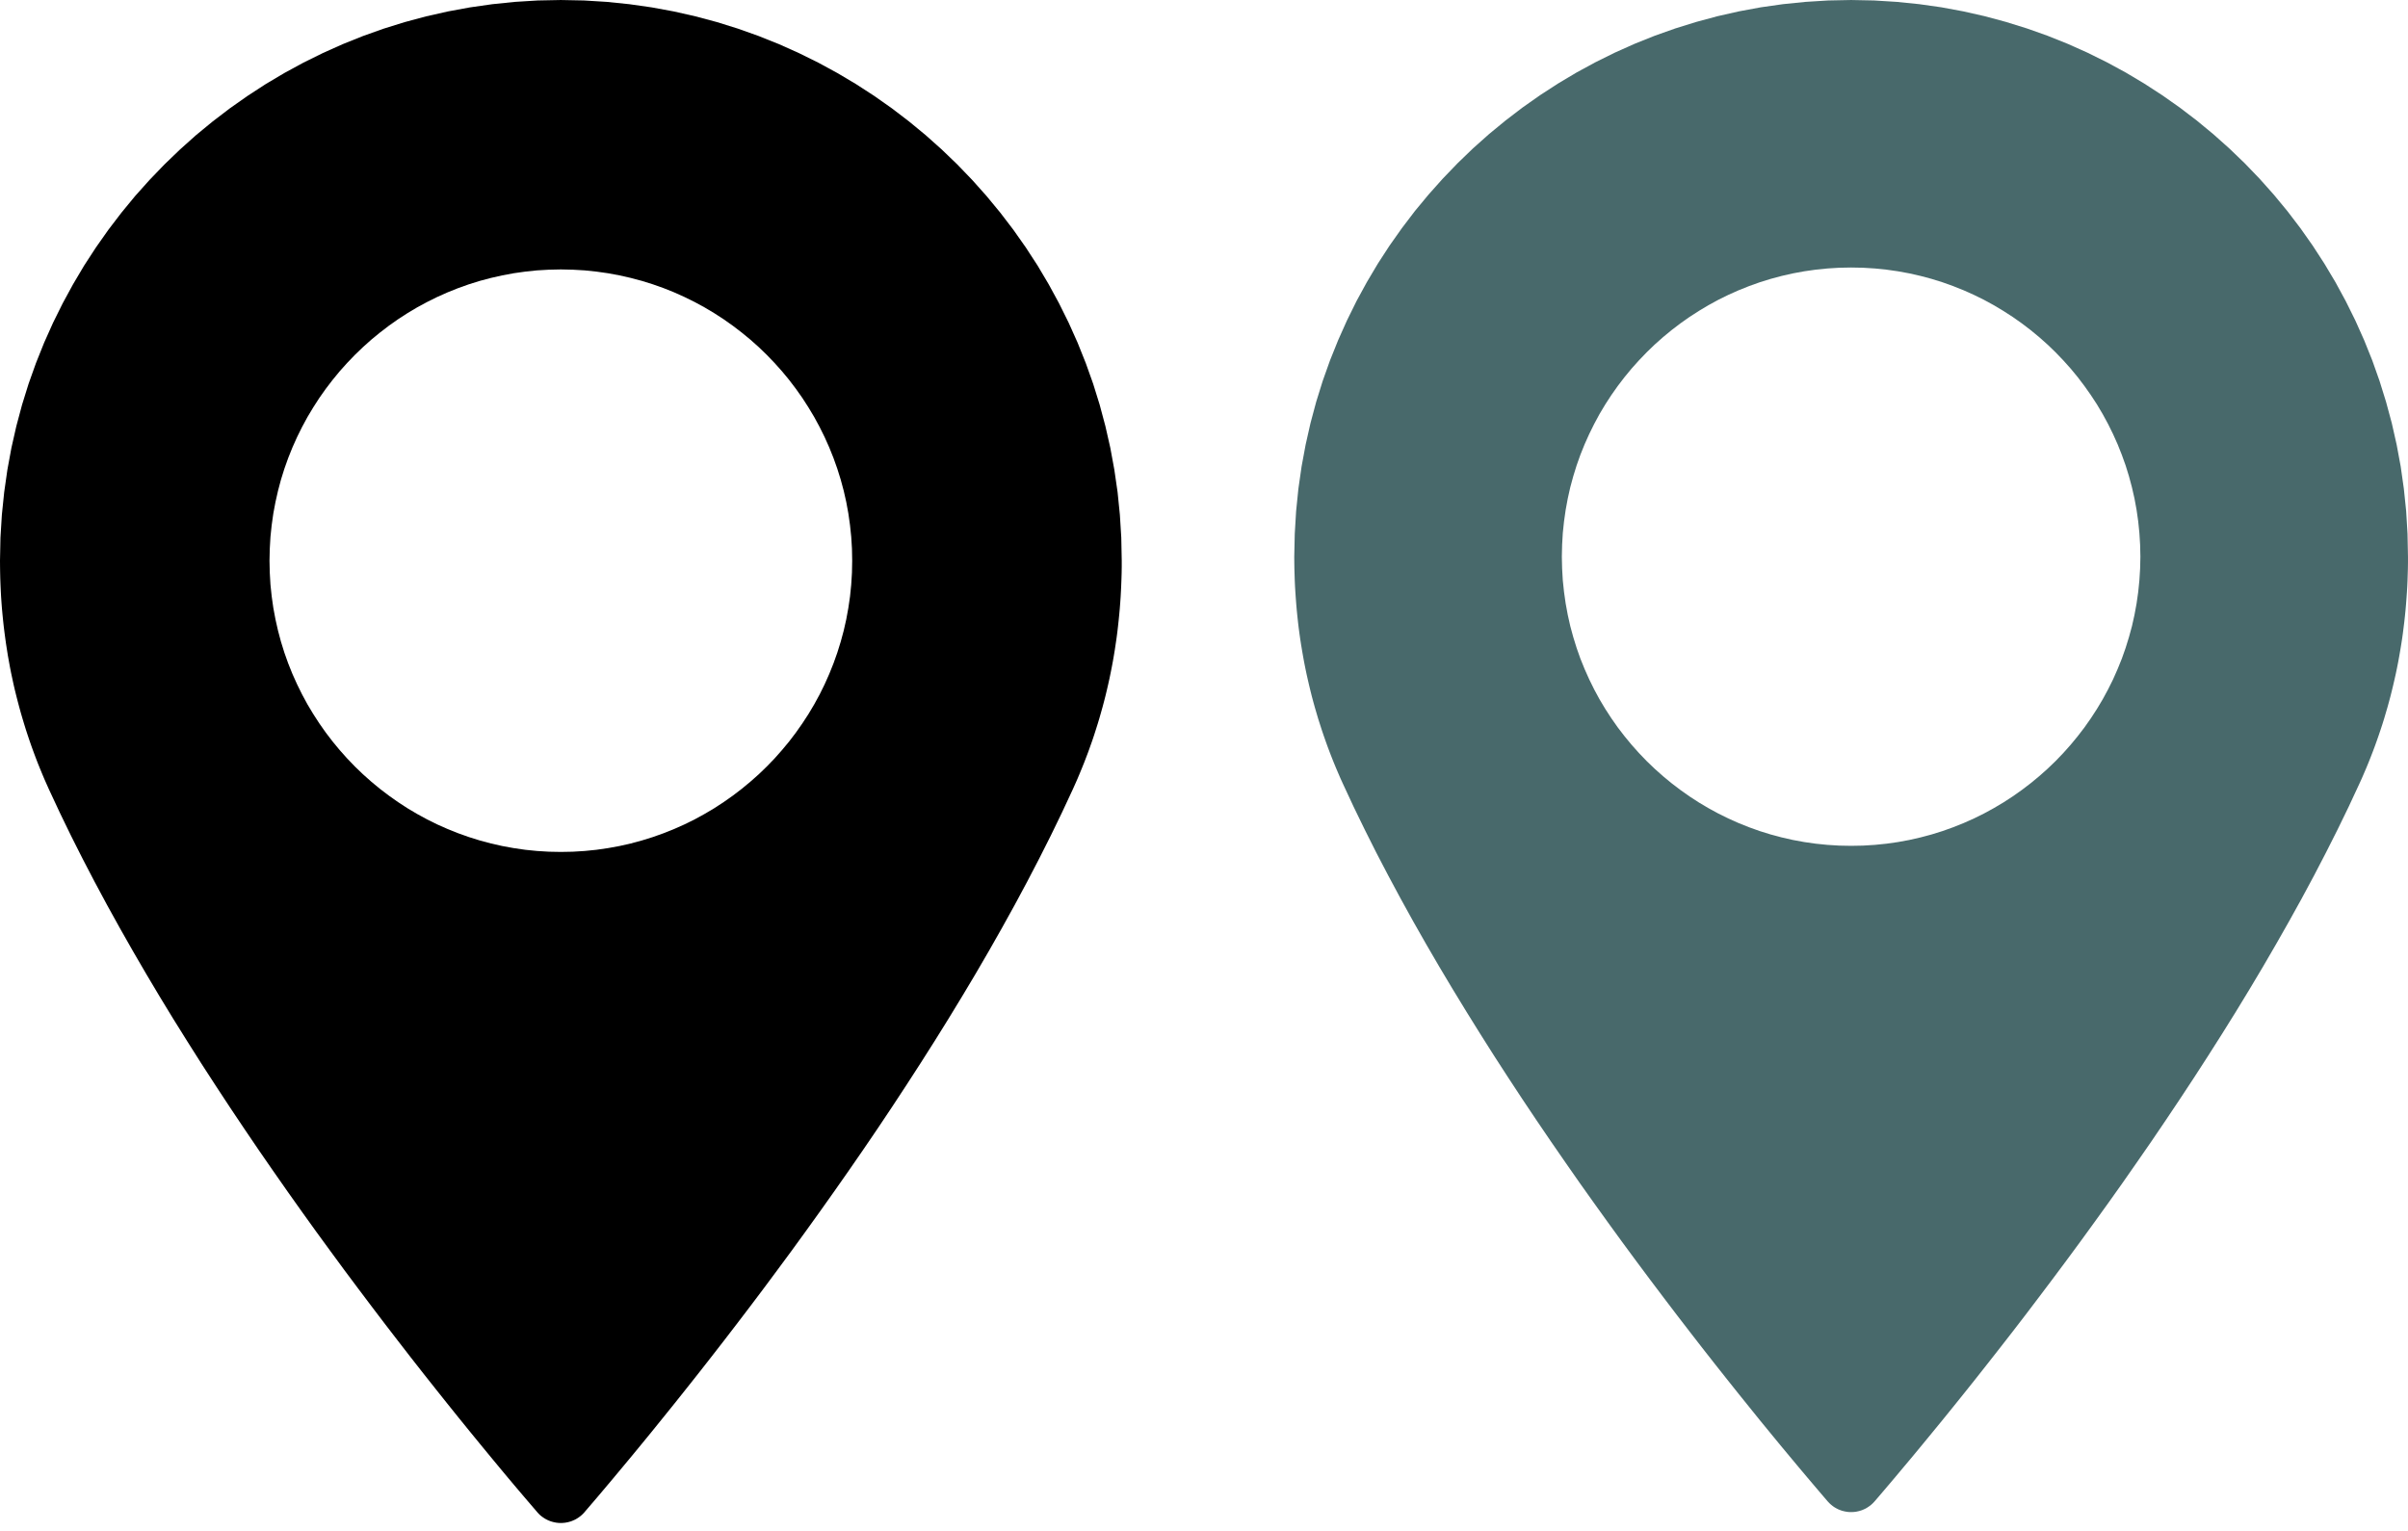
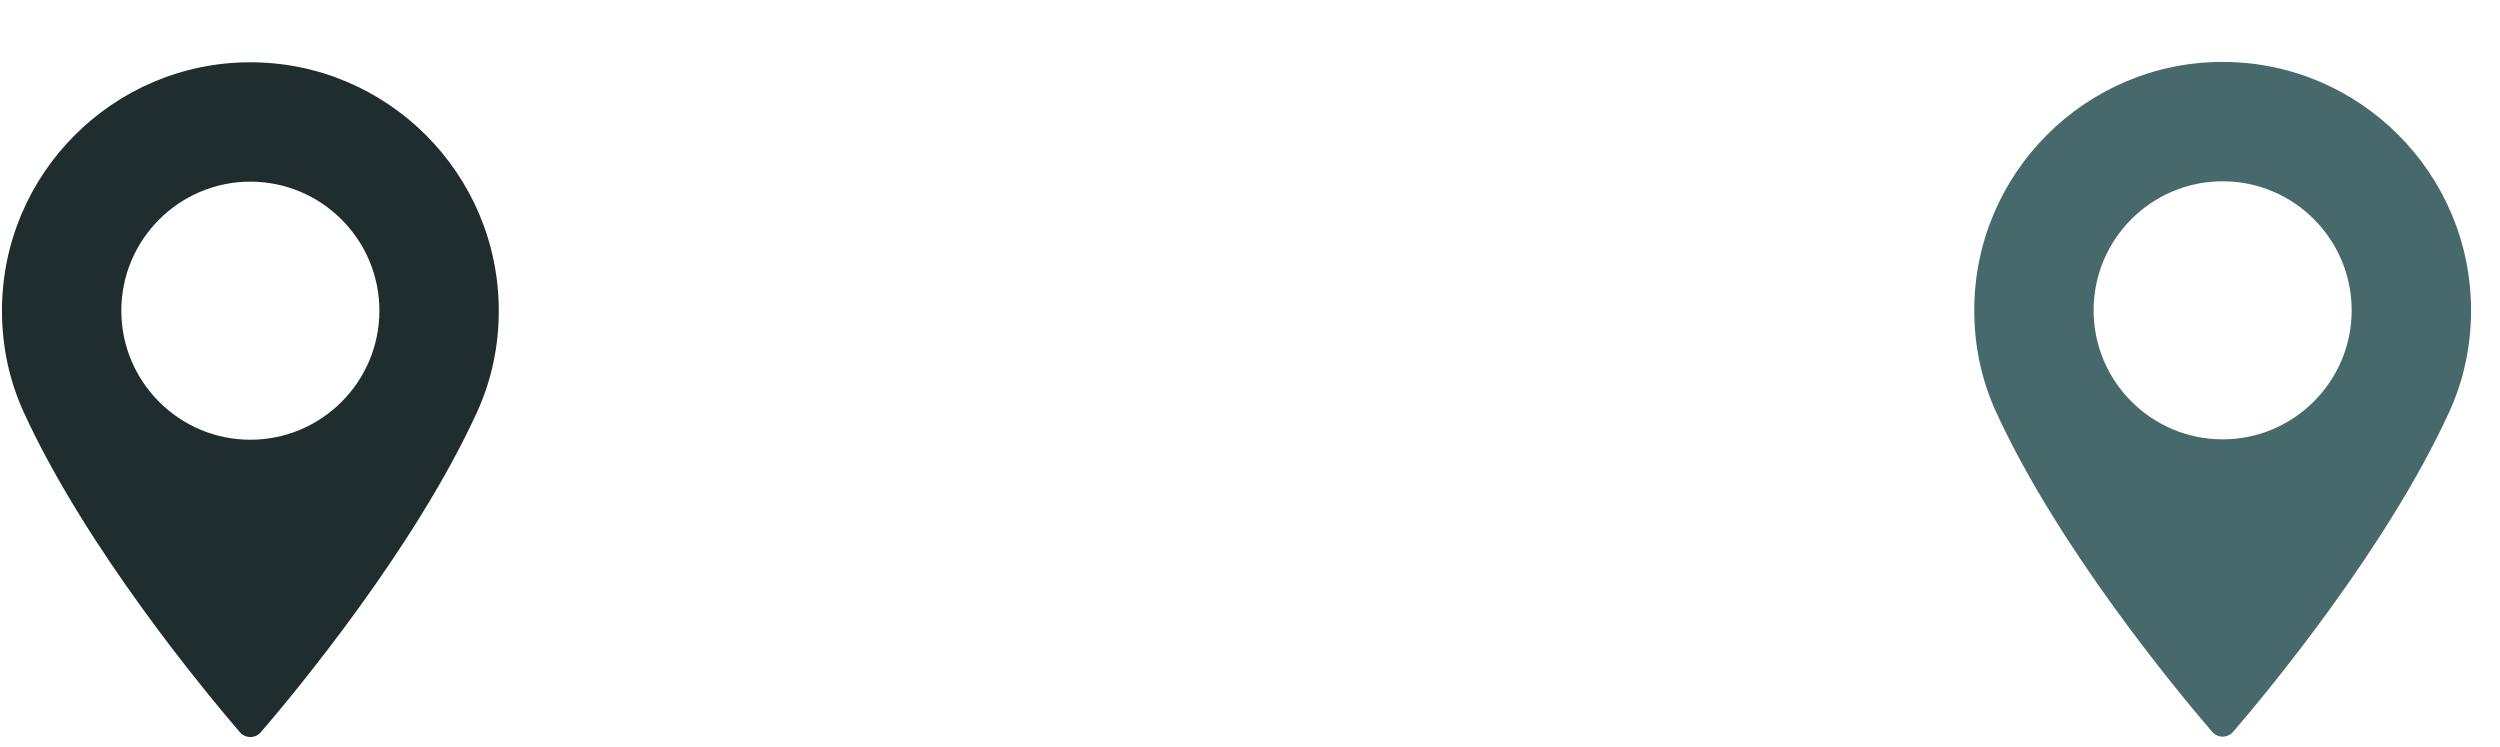
- <svg xmlns="http://www.w3.org/2000/svg" xmlns:xlink="http://www.w3.org/1999/xlink" viewBox="0 0 529.134 336.378" width="529.13" height="336.38">
-   <defs>
-     <path d="M133.33.41l4.97.51 4.91.7 4.84.89 4.77 1.08 4.71 1.26 4.62 1.44 4.55 1.62 4.47 1.79 4.37 1.96 4.29 2.12 4.19 2.28 4.09 2.43 3.99 2.59 3.88 2.73 3.77 2.88 3.65 3.01 3.54 3.16 3.41 3.28 3.28 3.41 3.15 3.53 3.02 3.66 2.88 3.77 2.73 3.88 2.59 3.98 2.43 4.1 2.28 4.19 2.12 4.28 1.96 4.38 1.79 4.47 1.62 4.54 1.44 4.63 1.26 4.71 1.08 4.77.89 4.84.71 4.91.5 4.96.31 5.03.1 5.07v1.33l-.02 1.32-.04 1.32-.05 1.32-.06 1.32-.07 1.31-.09 1.31-.1 1.3-.12 1.31-.13 1.3-.14 1.29-.15 1.29-.17 1.29-.19 1.29-.19 1.28-.21 1.27-.22 1.28-.24 1.27-.25 1.27-.26 1.26-.28 1.26-.29 1.25-.3 1.25-.32 1.25-.33 1.24-.35 1.24-.35 1.23-.37 1.23-.39 1.23-.39 1.22-.41 1.22-.43 1.21-.43 1.21-.46 1.21-.46 1.2-.48 1.19-.49 1.19-.5 1.19-.52 1.18-.53 1.18-2.36 5.06-2.46 5.07-2.56 5.08-2.64 5.07-2.72 5.07-2.8 5.06-2.86 5.04-2.92 5.02-2.98 4.99-3.02 4.96-3.06 4.92-3.1 4.88-3.12 4.83-3.14 4.78-3.16 4.73-3.17 4.66-3.17 4.59-3.16 4.51-3.15 4.44-3.13 4.36-3.1 4.27-3.08 4.17-3.03 4.08-2.99 3.97-2.94 3.86-2.88 3.75-2.82 3.63-2.74 3.5-2.67 3.37-2.58 3.24-2.5 3.1-2.39 2.96-2.29 2.8-2.18 2.65-2.07 2.49-1.94 2.33-1.81 2.15-1.67 1.98-1.53 1.79-1.38 1.61-.01.02-.02.02-.02.02-.01.02-.02.02-.02.02-.02.02-.01.01-.02.02-.02.02-.01.02-.02.02-.02.02-.02.02-.01.01-.02.02-.02.02-.02.02-.02.02-.01.01-.02.02-.02.02-.02.02-.02.02-.01.01-.02.02-.02.02-.02.02-.02.01-.02.02-.01.02-.02.01-.02.02-.02.02-.02.02-.02.01-.02.02-.02.02-.02.01-.01.02-.22.18-.23.17-.22.16-.24.15-.23.14-.24.13-.25.11-.25.11-.25.1-.25.09-.26.07-.25.07-.26.05-.26.05-.27.04-.26.02-.26.02H123l-.26-.01-.26-.03-.27-.03-.26-.05-.25-.05-.26-.07-.25-.07-.25-.08-.25-.1-.25-.1-.24-.12-.24-.12-.23-.13-.23-.15-.22-.15-.22-.16-.22-.17-.21-.18-.2-.2-.19-.2-.19-.21-1.38-1.61-1.53-1.79-1.68-1.98-1.81-2.15-1.94-2.33-2.06-2.49-2.18-2.65-2.29-2.8-2.4-2.96-2.49-3.1-2.58-3.24-2.67-3.37-2.75-3.51-2.81-3.63-2.88-3.74-2.94-3.87-2.99-3.97-3.04-4.07-3.07-4.18-3.11-4.26-3.13-4.36-3.15-4.44-3.16-4.52-3.17-4.59-3.16-4.66-3.16-4.72-3.14-4.78-3.13-4.83-3.09-4.88-3.07-4.92-3.02-4.96-2.97-4.99-2.92-5.02-2.86-5.04-2.8-5.06-2.72-5.07-2.64-5.07-2.56-5.08-2.46-5.07-2.36-5.06-.53-1.18-.52-1.18-.5-1.19-.49-1.19-.48-1.19-.46-1.2-.45-1.21-.44-1.21-.42-1.21-.41-1.22-.4-1.22-.38-1.23-.37-1.23-.36-1.23-.34-1.24-.33-1.24-.32-1.25-.31-1.25-.29-1.25-.27-1.26-.27-1.26-.25-1.27-.23-1.27-.23-1.28-.2-1.27-.2-1.28-.18-1.29-.17-1.29-.16-1.29-.14-1.29-.13-1.3-.12-1.31-.1-1.3-.09-1.31-.07-1.31-.06-1.32-.05-1.32-.03-1.32-.02-1.32-.01-1.33.1-5.07.31-5.03.51-4.96.7-4.91.89-4.84 1.08-4.77 1.26-4.71 1.44-4.63 1.62-4.54 1.79-4.47 1.96-4.38 2.12-4.28 2.28-4.19 2.43-4.1 2.59-3.98 2.73-3.88 2.88-3.77 3.01-3.66 3.16-3.53 3.28-3.41 3.41-3.28 3.53-3.16 3.66-3.01 3.77-2.88 3.88-2.73 3.98-2.59 4.09-2.43 4.19-2.28 4.29-2.12 4.38-1.96 4.46-1.79 4.55-1.62 4.63-1.44 4.7-1.26 4.78-1.08 4.84-.89 4.9-.7 4.97-.51 5.02-.31 5.07-.1 5.07.1 5.02.31zM118 59.43l-2.58.27-2.55.36-2.51.47-2.48.56-2.45.65-2.4.75-2.36.84-2.32.93-2.28 1.02-2.22 1.1-2.18 1.18-2.13 1.27-2.07 1.34-2.01 1.42-1.96 1.5-1.9 1.56-1.83 1.64L77.99 78l-1.7 1.77-1.64 1.83-1.56 1.9-1.5 1.96-1.42 2.01-1.34 2.08-1.27 2.12-1.18 2.18-1.1 2.22-1.02 2.28-.93 2.32-.84 2.36-.75 2.4-.65 2.45-.56 2.48-.47 2.51-.36 2.55-.27 2.58-.15 2.61-.06 2.63.06 2.64.15 2.61.27 2.58.36 2.54.47 2.52.56 2.48.65 2.44.75 2.41.84 2.36.93 2.32 1.02 2.27 1.1 2.23 1.18 2.18 1.27 2.12 1.34 2.07 1.42 2.02 1.5 1.96 1.56 1.89 1.64 1.84 1.7 1.77 1.78 1.71 1.83 1.63 1.9 1.57 1.96 1.49 2.01 1.42 2.07 1.35 2.13 1.26 2.18 1.19 2.22 1.1 2.28 1.01 2.32.93 2.36.84 2.4.75 2.45.66 2.48.56 2.51.46 2.55.37 2.58.26 2.61.16 2.63.05 2.64-.05 2.6-.16 2.58-.26 2.55-.37 2.52-.46 2.48-.56 2.44-.66 2.41-.75 2.36-.84 2.32-.93 2.27-1.01 2.23-1.1 2.17-1.19 2.13-1.26 2.07-1.35 2.02-1.42 1.95-1.49 1.9-1.57 1.84-1.63 1.77-1.71 1.71-1.77 1.63-1.84 1.57-1.89 1.49-1.96 1.42-2.02 1.35-2.07 1.26-2.12 1.19-2.18 1.1-2.23 1.01-2.27.93-2.32.84-2.36.75-2.41.66-2.44.56-2.48.46-2.52.37-2.54.26-2.58.16-2.61.05-2.64-.05-2.63-.16-2.61-.27-2.58-.36-2.55-.46-2.51-.56-2.48-.66-2.45-.75-2.4-.84-2.36-.93-2.32-1.02-2.28-1.1-2.22-1.18-2.18-1.27-2.12-1.34-2.08-1.42-2.01-1.49-1.96-1.57-1.9-1.64-1.83-1.7-1.77-1.77-1.71-1.84-1.64-1.9-1.56-1.96-1.5-2.01-1.42-2.07-1.34-2.13-1.27-2.17-1.18-2.23-1.1-2.27-1.02-2.32-.93-2.37-.84-2.4-.75-2.44-.65-2.48-.56-2.52-.47-2.55-.36-2.58-.27-2.6-.15-2.64-.06-2.63.06-2.61.15z" id="a" />
-     <path d="M416.79.41l4.92.5 4.88.69 4.8.89 4.74 1.07 4.67 1.26 4.6 1.43 4.51 1.6 4.44 1.78 4.34 1.94 4.26 2.11 4.16 2.26 4.06 2.42 3.96 2.57 3.85 2.71 3.75 2.86 3.62 2.99 3.51 3.13 3.39 3.26 3.26 3.39 3.13 3.51 2.99 3.62 2.86 3.75L508.2 54l2.57 3.96 2.42 4.06 2.26 4.16 2.11 4.26 1.94 4.34 1.78 4.43 1.6 4.52 1.43 4.6 1.26 4.67 1.07 4.74.89 4.8.69 4.88.51 4.92.3 4.99.1 5.04v1.31l-.02 1.32-.04 1.31-.04 1.31-.06 1.31-.08 1.3-.09 1.3-.1 1.3-.11 1.29-.13 1.29-.14 1.29-.16 1.28-.16 1.28-.18 1.27-.2 1.28-.21 1.26-.22 1.27-.23 1.26-.25 1.26-.26 1.25-.28 1.25-.29 1.25-.3 1.24-.31 1.24-.33 1.23-.34 1.23-.36 1.22-.36 1.23-.38 1.21-.4 1.22-.41 1.21-.42 1.2-.43 1.2-.45 1.2-.46 1.19-.47 1.18-.49 1.19-.5 1.17-.51 1.18-.53 1.16-2.34 5.03-2.45 5.04-2.54 5.04-2.62 5.04-2.7 5.03-2.78 5.02-2.84 5-2.9 4.99-2.95 4.95-3 4.93-3.04 4.88-3.08 4.85-3.1 4.8-3.12 4.74-3.14 4.69-3.14 4.63-3.15 4.55-3.13 4.49-3.13 4.41-3.11 4.32-3.08 4.24-3.05 4.14-3.02 4.05-2.97 3.94-2.91 3.84-2.86 3.72-2.8 3.6-2.73 3.48-2.64 3.35-2.57 3.22-2.47 3.07-2.38 2.94-2.28 2.78-2.16 2.63-2.05 2.48-1.93 2.3-1.79 2.14-1.66 1.96-1.52 1.79-1.37 1.6-.02.01-.02.02-.01.02-.02.02-.02.02-.01.02-.02.02-.02.02-.01.01-.02.02-.02.02-.01.02-.02.02-.02.02-.02.01-.01.02-.02.02-.02.02-.02.02-.01.01-.02.02-.02.02-.02.02-.02.01-.01.02-.02.02-.02.02-.02.01-.02.02-.02.02-.01.02-.02.01-.02.02-.02.02-.02.01-.02.02-.02.02-.02.01-.01.02-.02.02-.22.18-.22.16-.23.16-.23.15-.23.14-.24.13-.25.11-.24.11-.25.1-.25.08-.26.08-.25.06-.26.06-.26.05-.26.03-.26.03-.26.01-.26.01h-.26l-.27-.02-.26-.02-.25-.04-.26-.04-.26-.06-.25-.06-.26-.07-.25-.09-.24-.09-.25-.1-.24-.12-.23-.12-.23-.13-.23-.14-.22-.15-.22-.17-.21-.17-.21-.18-.2-.19-.19-.2-.19-.2-1.37-1.6-1.52-1.79-1.66-1.96-1.8-2.14-1.93-2.31-2.05-2.47-2.16-2.63-2.28-2.78-2.37-2.94-2.48-3.08-2.56-3.21-2.65-3.35-2.73-3.48-2.79-3.6-2.87-3.73-2.91-3.83-2.97-3.94-3.02-4.05-3.05-4.14-3.08-4.24-3.11-4.33-3.13-4.4-3.13-4.49-3.15-4.56-3.14-4.62-3.14-4.69-3.12-4.75-3.1-4.79-3.07-4.85-3.04-4.89-3-4.92-2.96-4.96-2.9-4.98-2.84-5-2.77-5.02-2.7-5.03-2.63-5.04-2.53-5.04-2.45-5.04-2.34-5.03-.53-1.16-.51-1.18-.5-1.17-.49-1.19-.47-1.18-.46-1.19-.45-1.2-.43-1.2-.42-1.2-.41-1.21-.39-1.22-.39-1.21-.36-1.23-.36-1.22-.34-1.23-.33-1.23-.31-1.24-.3-1.24-.29-1.25-.28-1.25-.26-1.25-.25-1.26-.23-1.26-.22-1.27-.21-1.26-.2-1.28-.18-1.27-.17-1.28-.15-1.28-.14-1.29-.13-1.29-.11-1.29-.1-1.3-.09-1.3-.08-1.3-.06-1.31-.04-1.31-.04-1.31-.02-1.32-.01-1.31.11-5.04.3-4.99.5-4.92.7-4.88.89-4.8 1.07-4.74 1.25-4.67 1.43-4.6 1.61-4.52 1.78-4.43 1.94-4.34 2.1-4.26 2.27-4.16 2.41-4.06 2.57-3.96 2.72-3.85 2.85-3.75 3-3.62 3.13-3.51 3.26-3.39 3.38-3.26 3.51-3.13 3.63-2.99 3.74-2.86 3.85-2.71 3.96-2.57 4.06-2.42 4.16-2.26 4.26-2.11 4.34-1.94 4.44-1.78 4.51-1.6 4.6-1.43 4.67-1.26 4.74-1.07 4.8-.89 4.87-.69 4.93-.5 4.99-.31 5.03-.1 5.04.1 4.99.31zm-15.23 58.6l-2.56.26-2.53.36-2.5.46-2.46.56-2.43.65-2.38.74-2.35.84-2.3.92-2.26 1.01-2.21 1.09-2.16 1.18-2.11 1.26-2.06 1.33-2 1.41-1.94 1.48-1.89 1.56-1.82 1.62-1.76 1.7-1.69 1.76-1.63 1.82-1.55 1.88-1.49 1.95-1.41 2-1.33 2.05-1.26 2.11-1.17 2.17-1.09 2.21-1.01 2.25-.93 2.31-.83 2.34-.74 2.39-.66 2.43-.55 2.46-.46 2.5-.36 2.53-.27 2.56-.15 2.59-.06 2.61.06 2.62.15 2.59.27 2.56.36 2.53.46 2.5.55 2.46.66 2.42.74 2.39.83 2.35.93 2.3 1.01 2.26 1.09 2.21 1.17 2.16 1.26 2.11 1.33 2.05 1.41 2.01 1.49 1.94 1.55 1.88 1.63 1.83 1.69 1.76 1.76 1.69 1.82 1.62 1.89 1.56 1.94 1.48 2 1.41 2.06 1.34 2.11 1.25 2.16 1.18 2.21 1.09 2.26 1.01 2.3.92 2.35.84 2.38.74 2.43.65 2.46.56 2.5.46 2.53.36 2.56.26 2.59.16 2.61.05 2.62-.05 2.59-.16 2.56-.26 2.53-.36 2.5-.46 2.46-.56 2.43-.65 2.38-.74 2.35-.84 2.3-.92 2.26-1.01 2.21-1.09 2.16-1.18 2.11-1.25 2.06-1.34 2-1.41 1.94-1.48 1.89-1.56 1.82-1.62 1.76-1.69 1.69-1.76 1.63-1.83 1.55-1.88 1.49-1.94 1.41-2.01 1.33-2.05 1.26-2.11 1.17-2.16 1.1-2.21 1-2.26.93-2.3.83-2.35.74-2.39.66-2.42.55-2.46.46-2.5.36-2.53.26-2.56.16-2.59.06-2.62-.06-2.61-.16-2.59-.26-2.56-.36-2.53-.46-2.5-.56-2.46-.65-2.43-.74-2.39-.84-2.34-.92-2.31-1.01-2.25-1.09-2.21-1.18-2.17-1.25-2.11-1.34-2.05-1.41-2-1.48-1.95-1.55-1.88-1.63-1.82-1.69-1.76-1.76-1.7-1.82-1.62-1.89-1.56-1.94-1.48-2-1.41-2.06-1.33-2.11-1.26-2.16-1.18-2.21-1.09-2.26-1.01-2.3-.92-2.35-.84-2.38-.74-2.43-.65-2.46-.56-2.5-.46-2.53-.36-2.56-.26-2.59-.16-2.62-.05-2.61.05-2.59.16z" id="b" />
-   </defs>
-   <use xlink:href="#a" />
-   <use xlink:href="#b" fill="#48696b" />
+ <svg xmlns="http://www.w3.org/2000/svg" width="362.041" height="108.122">
+   <rect width="100%" height="100%" fill="none" />
+   <g class="currentLayer">
+     <path d="M36.256 9.02C16.422 9.02.284 25.158.284 44.994c0 5.174 1.06 10.114 3.146 14.684 8.994 19.681 26.238 40.46 31.31 46.36a2.003 2.003 0 0 0 3.034 0c5.07-5.899 22.314-26.677 31.311-46.36 2.088-4.57 3.146-9.51 3.146-14.684C72.23 25.158 56.091 9.02 36.256 9.02zm0 54.66c-10.303 0-18.686-8.384-18.686-18.687 0-10.304 8.383-18.687 18.686-18.687s18.686 8.383 18.686 18.687c.001 10.303-8.382 18.686-18.686 18.686z" fill="#1f2d2e" />
+     <path d="M321.875 8.966c-19.834 0-35.972 16.138-35.972 35.974 0 5.174 1.06 10.114 3.146 14.684 8.994 19.681 26.238 40.46 31.31 46.359a2.003 2.003 0 0 0 3.034 0c5.07-5.898 22.314-26.676 31.311-46.359 2.088-4.57 3.146-9.51 3.146-14.684-.002-19.836-16.14-35.974-35.975-35.974zm0 54.659c-10.303 0-18.686-8.383-18.686-18.686 0-10.304 8.383-18.687 18.686-18.687s18.686 8.383 18.686 18.687c.001 10.303-8.382 18.686-18.686 18.686z" fill="#48696b" class="selected" />
+   </g>
</svg>
